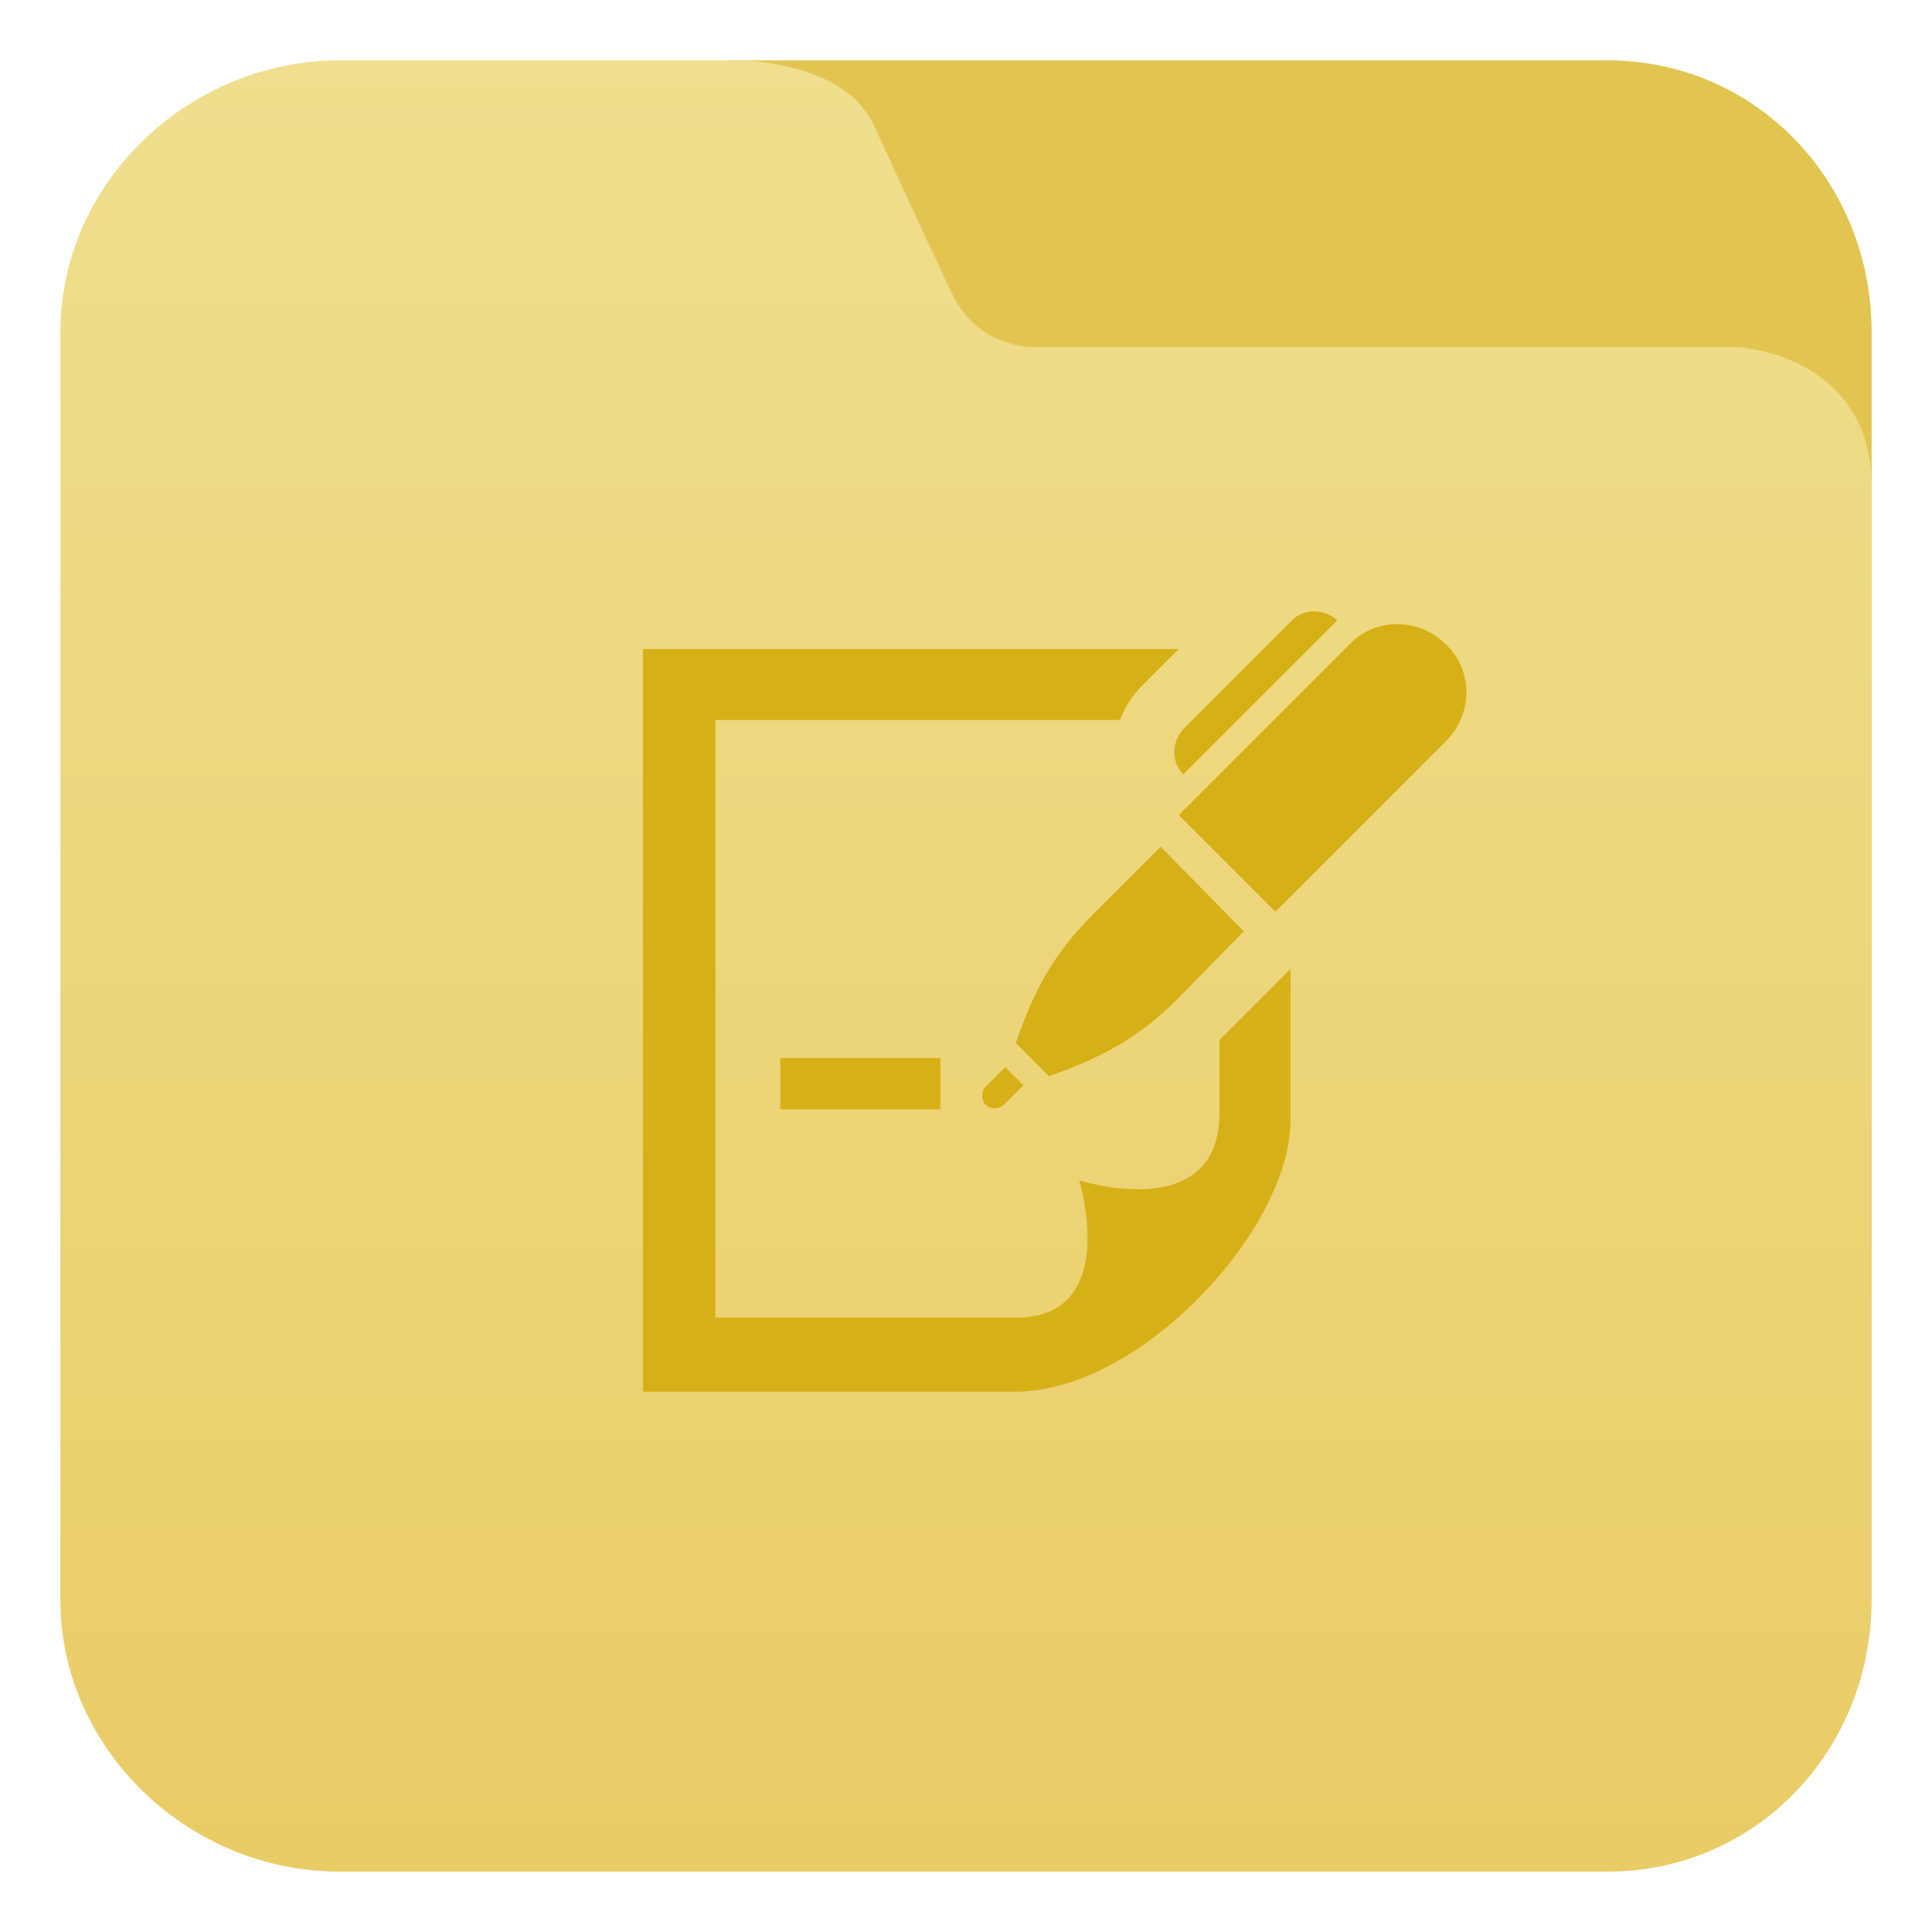
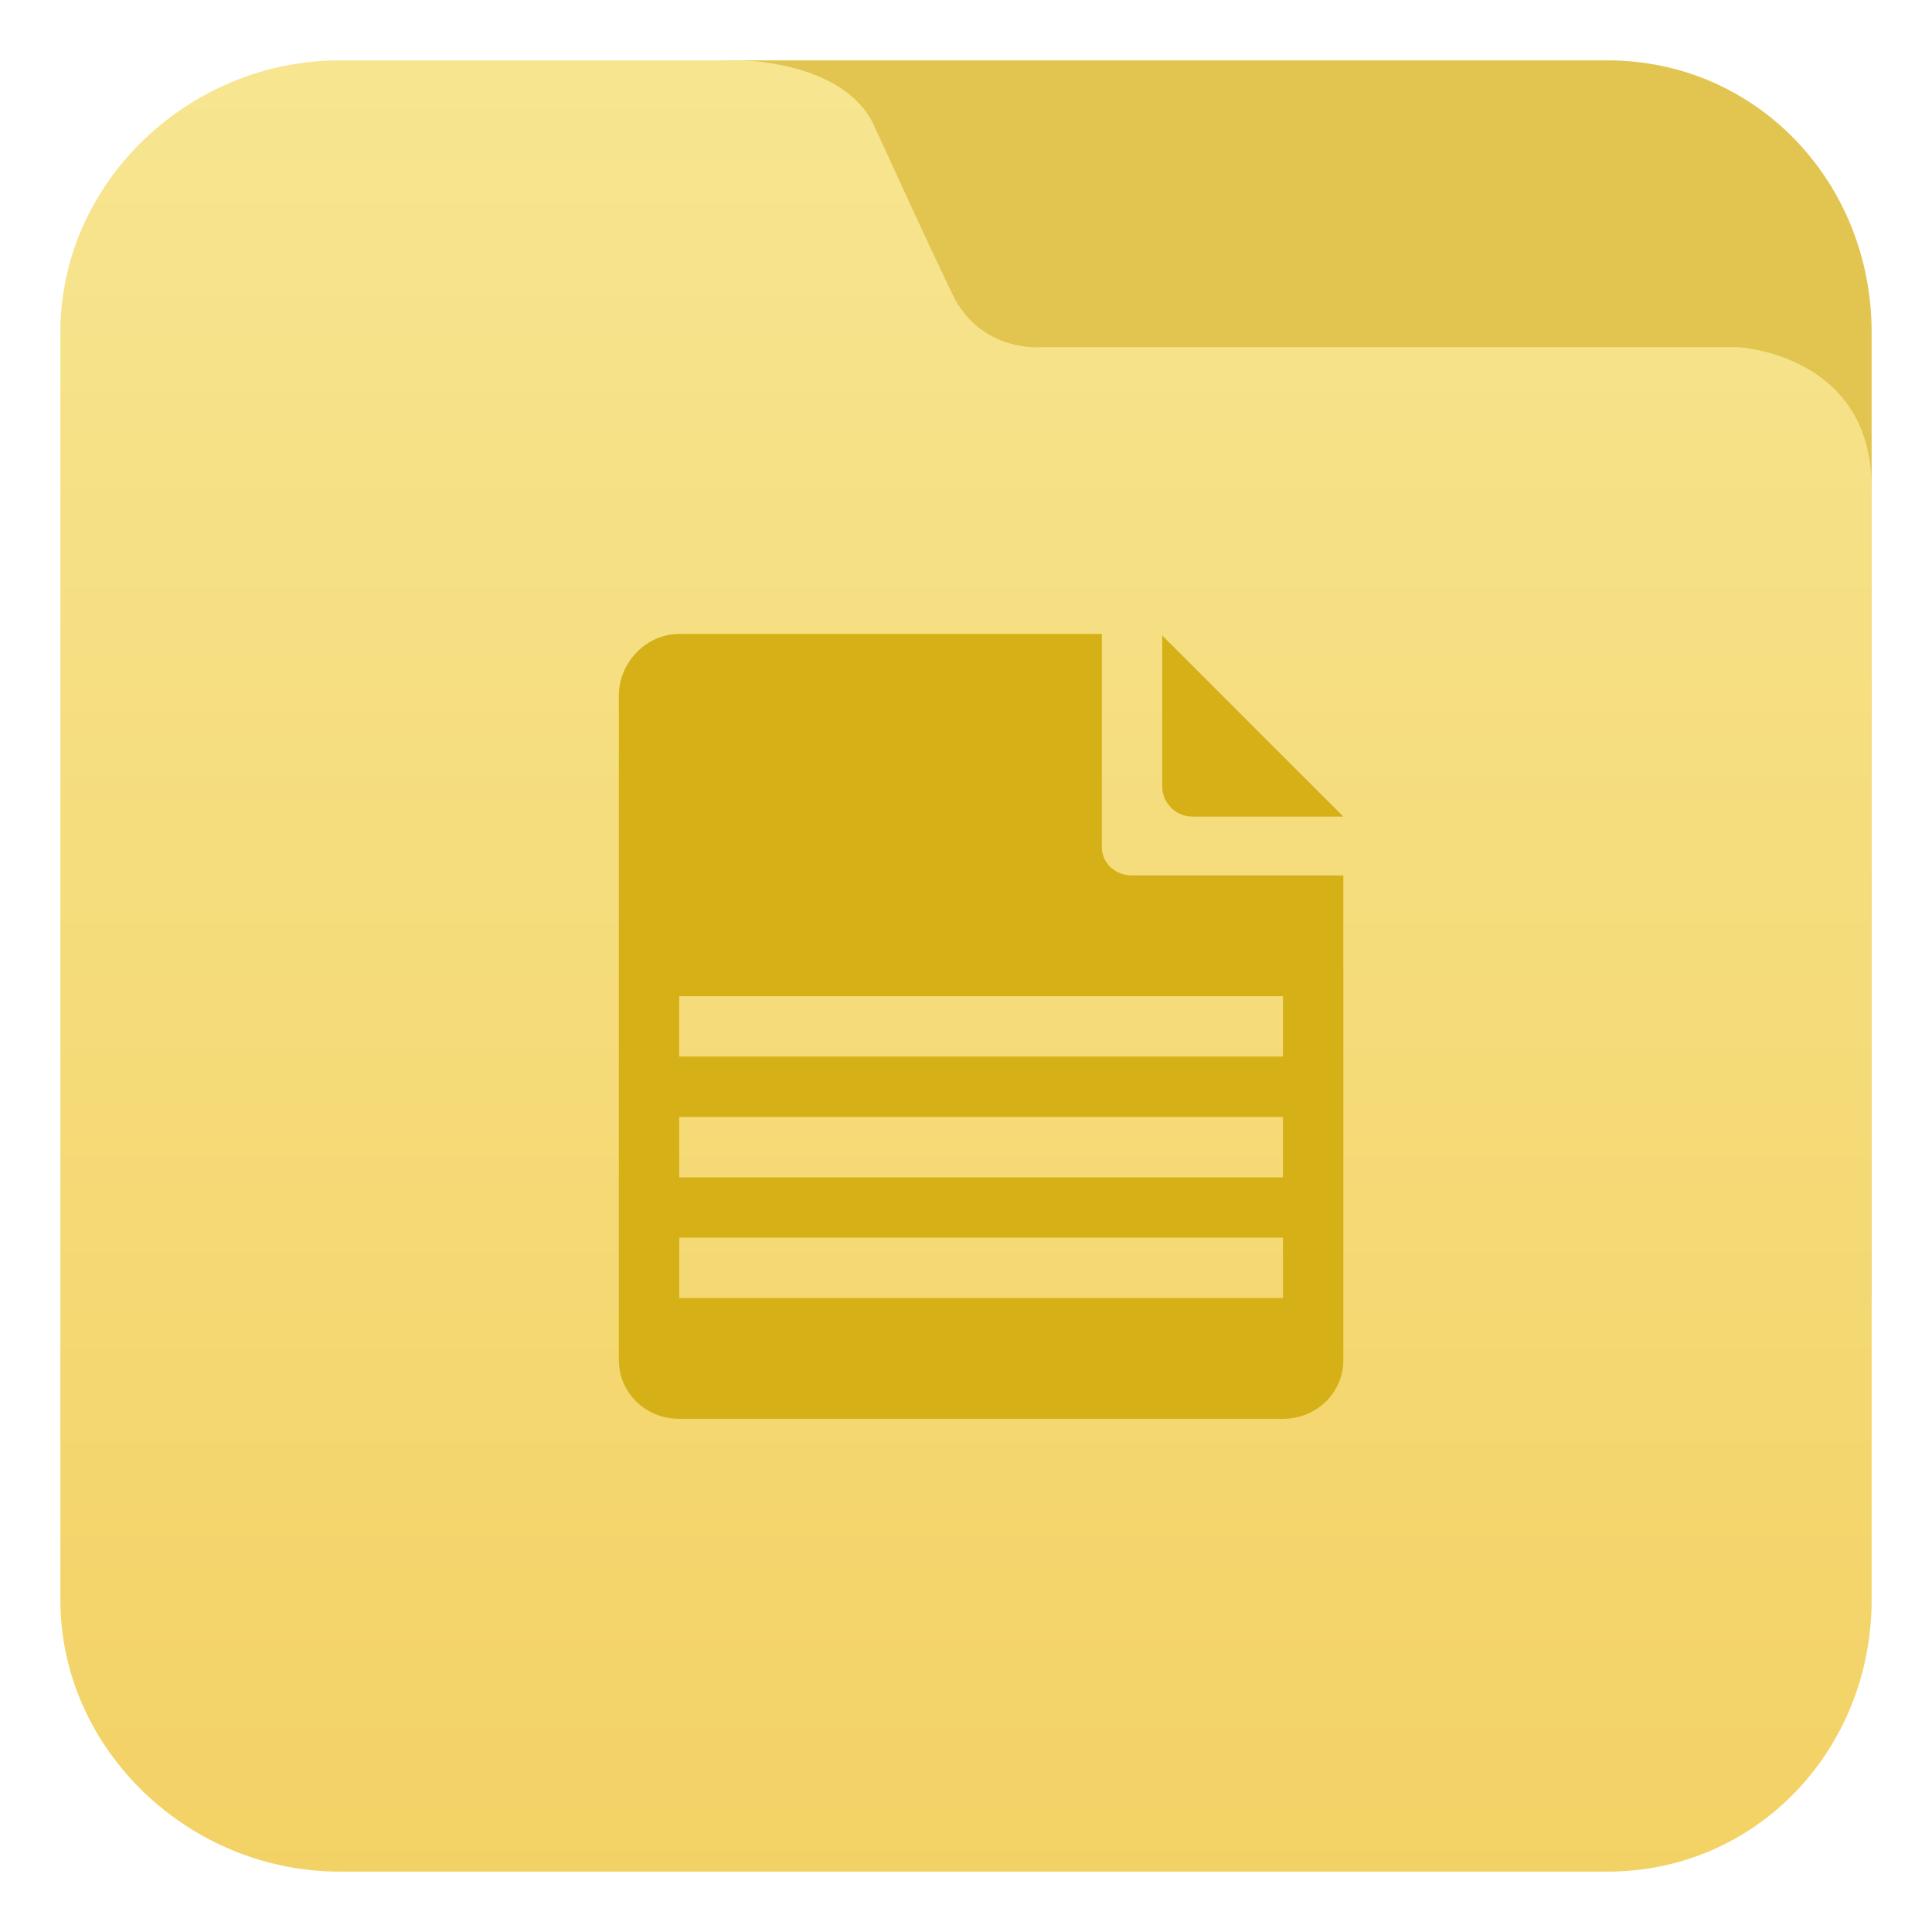
<svg xmlns="http://www.w3.org/2000/svg" version="1.1" id="图层_1" x="0px" y="0px" viewBox="0 0 128 128" enable-background="new 0 0 128 128" xml:space="preserve">
  <path fill="#E2C551" d="M48,86h76V22c0-9.9-7.6-18-17.5-18H48V86z" />
  <linearGradient id="SVGID_1_" gradientUnits="userSpaceOnUse" x1="64" y1="4" x2="64" y2="124">
-     <stop offset="0" style="stop-color:#EFDF8E" />
-     <stop offset="1" style="stop-color:#EACC66" />
+     <stop offset="0" style="stop-color:#F7E590" />
+     <stop offset="1" style="stop-color:#F3D265" />
  </linearGradient>
  <path fill="url(#SVGID_1_)" d="M63.1,19.5c-2.1-4.4-4-8.6-5.2-11.2C55.9,4,49,4,49,4H22.5C12.5,4,4,12.1,4,22v84  c0,9.9,8.5,18,18.5,18h84c9.9,0,17.5-8.1,17.5-18c0,0,0-69.9,0-73.7c0-8.9-8.9-9.3-8.9-9.3H69C69,23,65,23.4,63.1,19.5z" />
-   <path id="pen-4-icon_5_" fill="#D6B017" d="M85.5,64.2v10c0,7.3-10,18-18.2,18H42.6V43h35.5l-2.5,2.5c-0.6,0.6-1.1,1.4-1.4,2.2H47.4  v39.6c14.1,0,16,0,19.9,0c7,0,4.2-9.1,4.2-9.1s9.3,3,9.3-4.5c0-0.8,0-2.6,0-4.8c0,0,0,0,0,0L85.5,64.2z M62.3,70.1H51.7v3.4h10.6  V70.1z M95.8,49.1c1.8-1.8,1.8-4.7,0-6.4c-1.8-1.8-4.7-1.8-6.4,0L78.1,54l6.4,6.4L95.8,49.1z M82.4,61.7L78,66.2  c-2.6,2.6-5.1,3.9-8.5,5.1l-2.2-2.2c1.2-3.5,2.5-5.9,5.1-8.5l4.5-4.5L82.4,61.7z M66.5,73.2c-0.3,0.3-0.9,0.3-1.2,0  c-0.3-0.3-0.3-0.9,0-1.2l1.3-1.3l1.2,1.2L66.5,73.2z M78.4,51.3c-0.8-0.8-0.8-2.1,0-3l7.2-7.2c0.8-0.8,2.1-0.8,3,0L78.4,51.3z" />
+   <g>
+     <path fill="#D6B017" d="M79,54.1h10l-12-12v10C77,53.2,77.9,54.1,79,54.1z" />
+     <path fill="#D6B017" d="M75,58c-1.1,0-2-0.8-2-1.9V42H45c-2.2,0-4,1.9-4,4.1v44c0,2.2,1.8,3.9,4,3.9h40c2.2,0,4-1.7,4-3.9V58H75z    M85,86H45v-4h40V86z M85,78H45v-4h40V78z M85,70H45v-4h40V70z" />
+   </g>
</svg>
